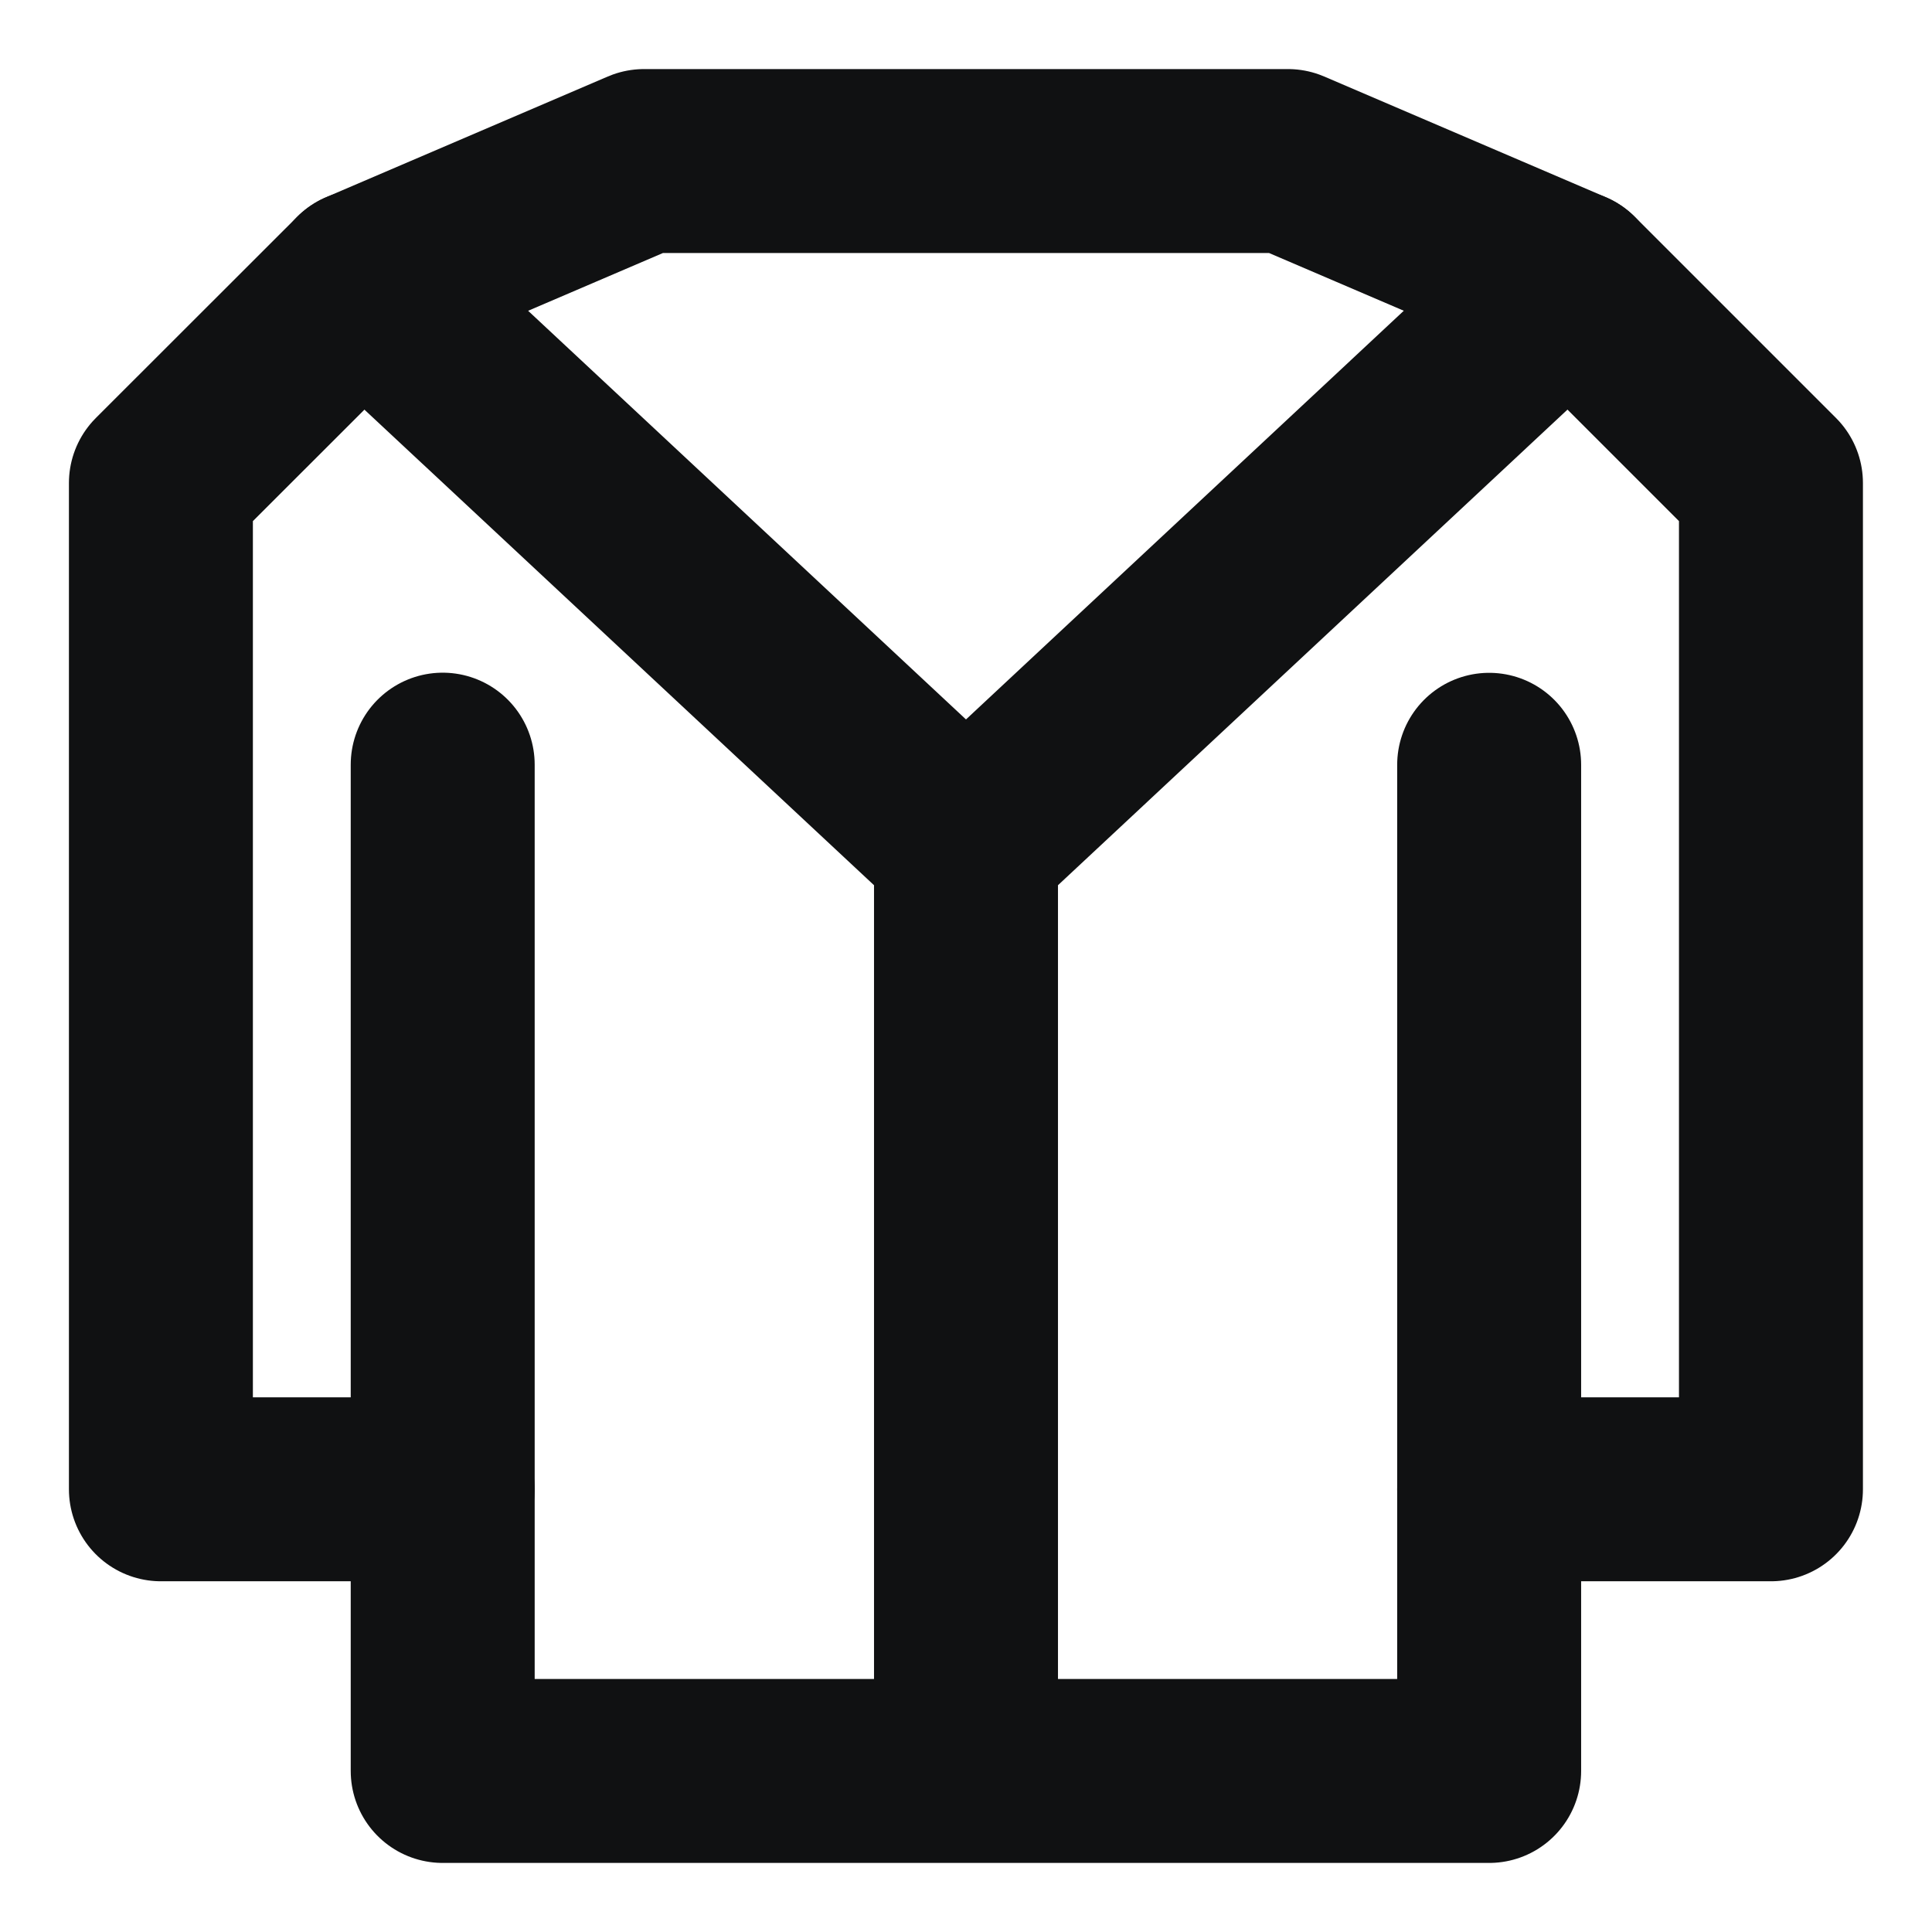
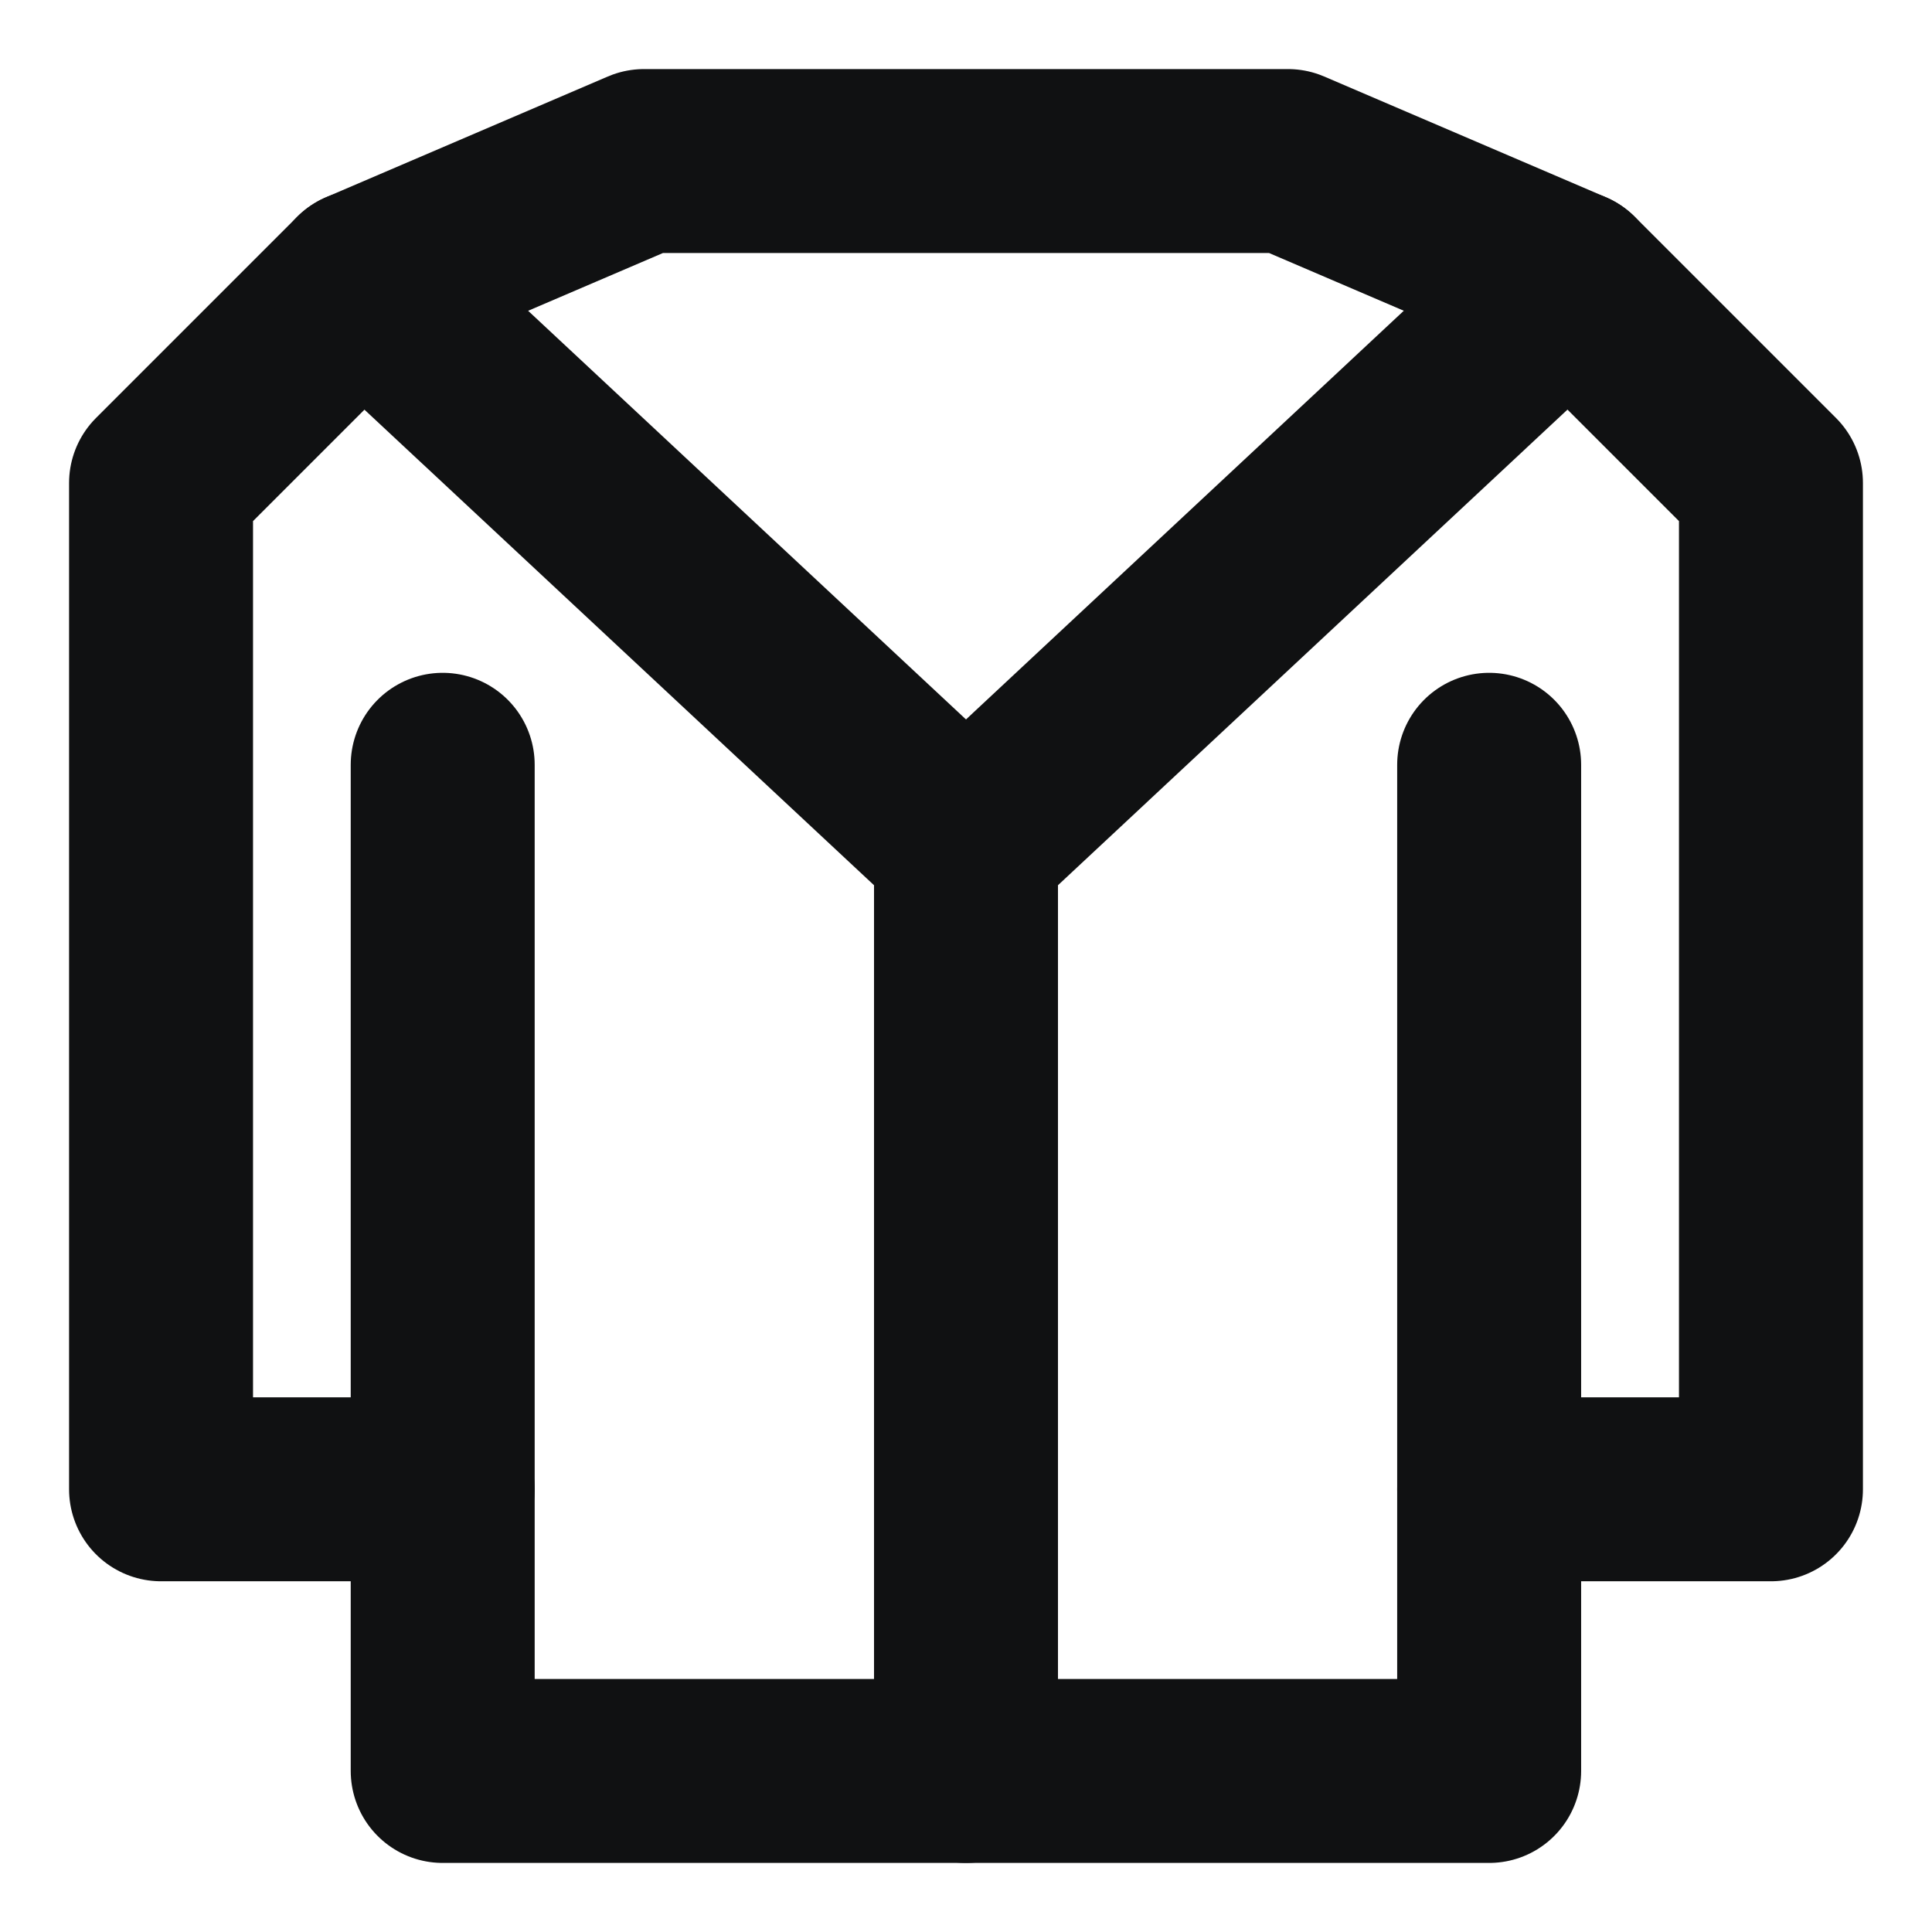
- <svg xmlns="http://www.w3.org/2000/svg" width="14" height="14" fill="none">
-   <path d="M3.208 10.792H1.166V3.5l1.459-1.458 2.042-.875h4.666l2.042.875L12.833 3.5v7.292h-2.042" stroke="#101112" stroke-width="1.333" stroke-linecap="round" stroke-linejoin="round" />
-   <path d="M10.791 5.542v7.291H3.208V5.541M7 6.125v6.708M2.625 2.042L7 6.125m4.374-4.083L7 6.125" stroke="#101112" stroke-width="1.333" stroke-linecap="round" stroke-linejoin="round" />
+ <svg xmlns="http://www.w3.org/2000/svg" width="14" height="14" viewBox="0 0 14 14" fill="none">
+   <path d="M3.208 10.792H1.167V3.5L2.625 2.042L4.667 1.167H9.333L11.375 2.042L12.833 3.5V10.792H10.791" stroke="#101112" stroke-width="1.333" stroke-linecap="round" stroke-linejoin="round" />
+   <path d="M10.791 5.542V12.833H3.208V5.542" stroke="#101112" stroke-width="1.333" stroke-linecap="round" stroke-linejoin="round" />
+   <path d="M7 6.125V12.833" stroke="#101112" stroke-width="1.333" stroke-linecap="round" stroke-linejoin="round" />
+   <path d="M2.625 2.042L7 6.125" stroke="#101112" stroke-width="1.333" stroke-linecap="round" stroke-linejoin="round" />
+   <path d="M11.374 2.042L7 6.125" stroke="#101112" stroke-width="1.333" stroke-linecap="round" stroke-linejoin="round" />
</svg>
